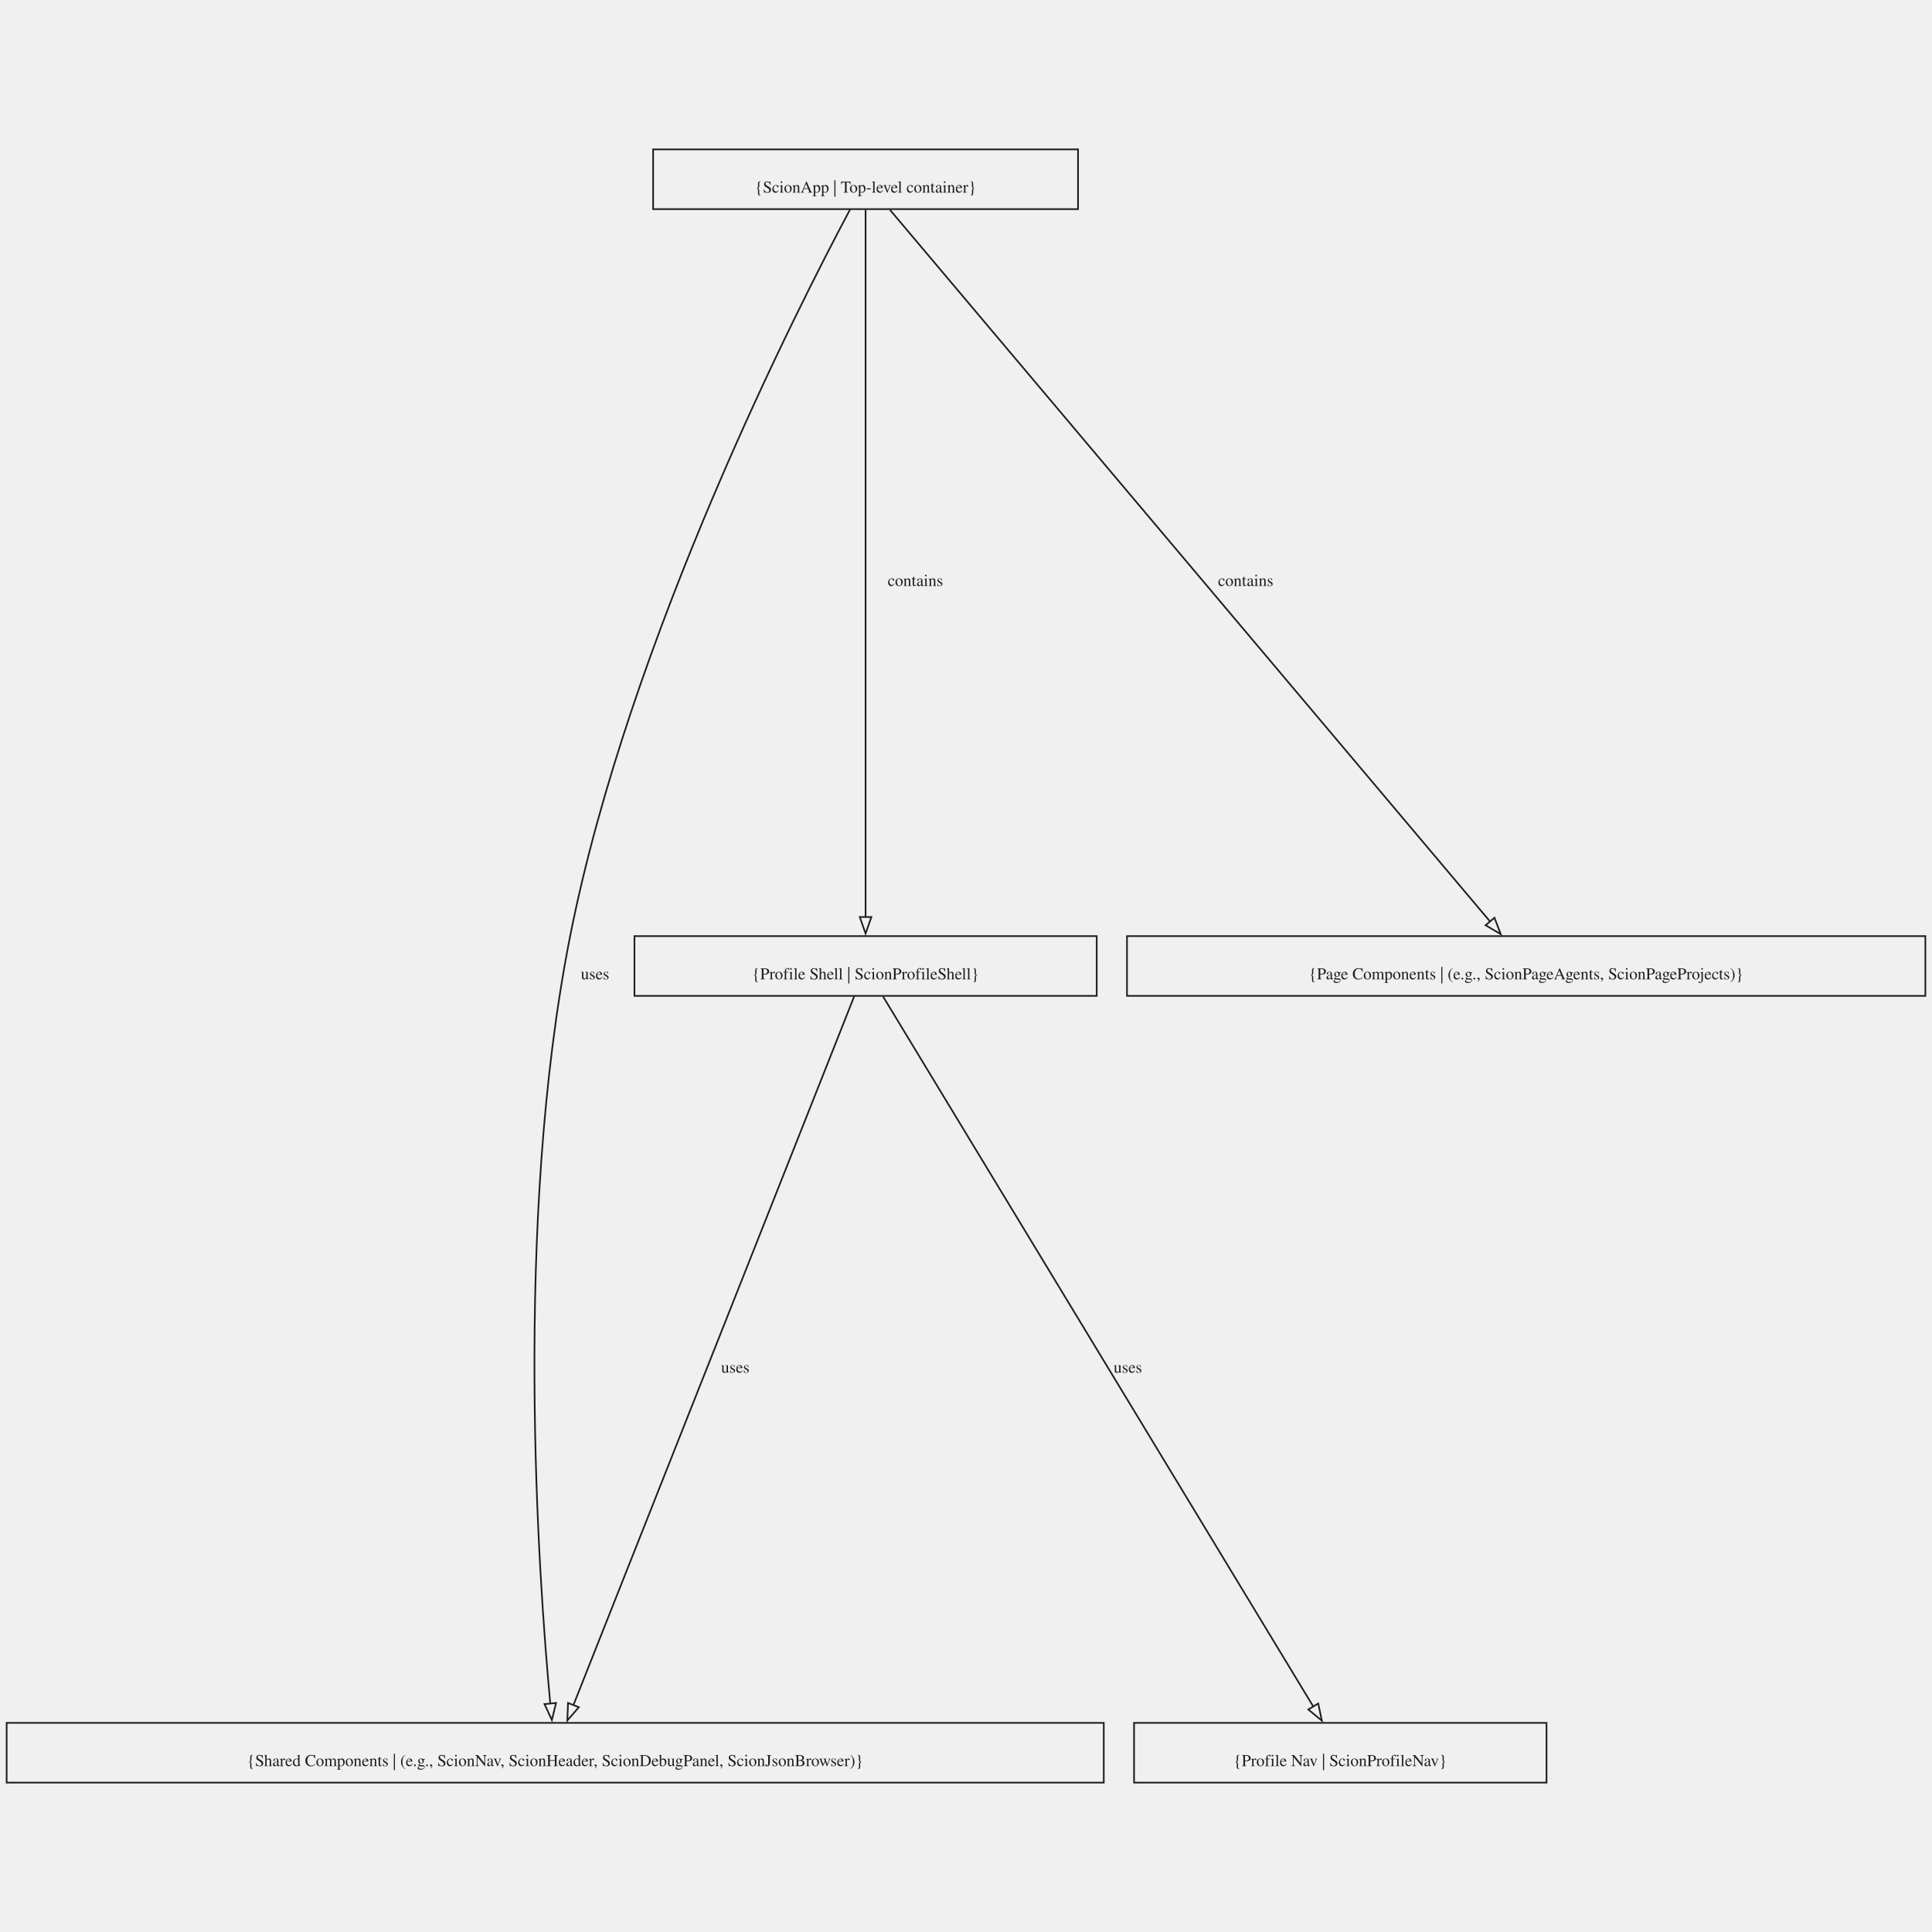
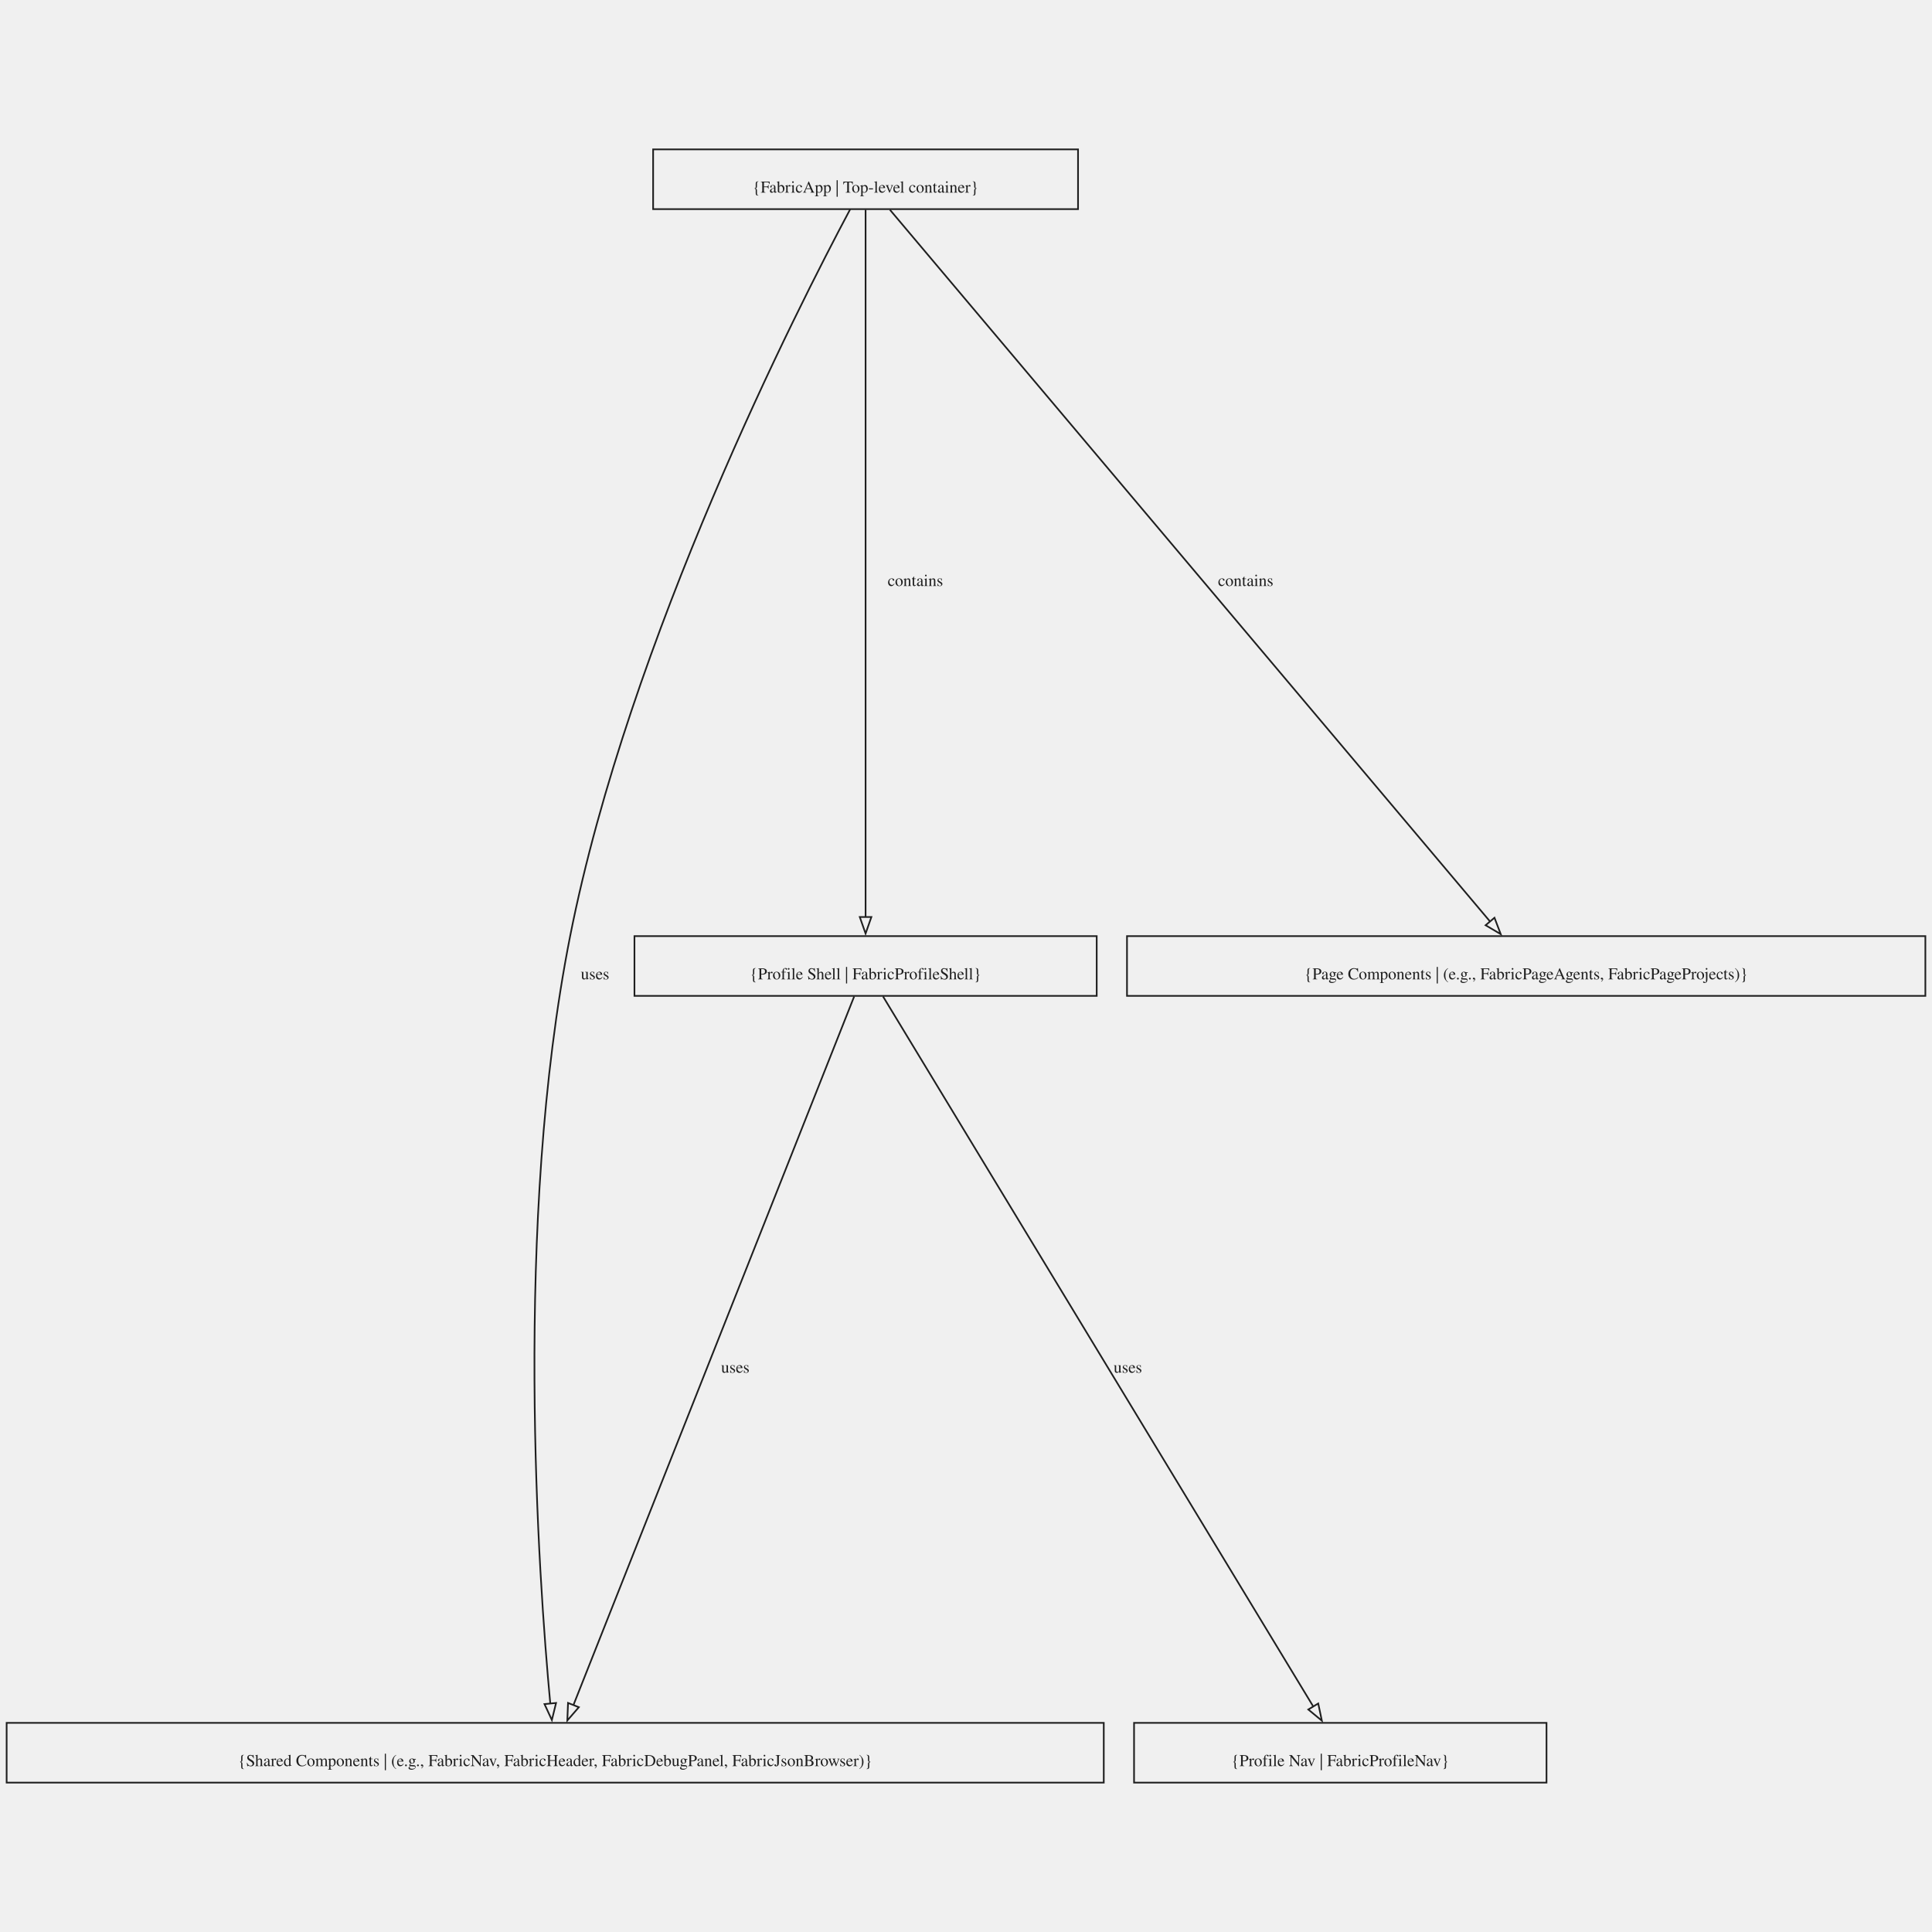
<svg xmlns="http://www.w3.org/2000/svg" width="1164pt" height="1164pt" viewBox="0.00 0.00 1164.00 1164.00">
  <style>
  * {
    fill: transparent !important;
    stroke: #1f1f1f !important;
    stroke-width: 1 !important;
  }
  polygon:not(.cluster *, .node *, .edge *, text) {
    stroke: transparent !important;
  }
  text {
    font-size: 10px !important;
    font-family: monospace !important;
    fill: #1f1f1f !important;
    stroke: transparent !important;
    transform: translateY(-0.5em);
  }
</style>
  <g id="graph0" class="graph" transform="scale(1 1) rotate(0) translate(4 1160)">
    <polygon fill="white" stroke="none" points="-4,4 -4,-1160 1160,-1160 1160,4 -4,4" />
    <g id="node1" class="node">
      <polygon fill="lightblue" stroke="black" points="645.5,-1070 389.5,-1070 389.5,-1034 645.5,-1034 645.5,-1070" />
-       <text xml:space="preserve" text-anchor="middle" x="517.5" y="-1043.95" font-family="Times,serif" font-size="14.00">{ScionApp | Top-level container}</text>
+       <text xml:space="preserve" text-anchor="middle" x="517.5" y="-1043.95" font-family="Times,serif" font-size="14.00">{FabricApp | Top-level container}</text>
    </g>
    <g id="node2" class="node">
      <polygon fill="lightblue" stroke="black" points="661,-122 0,-122 0,-86 661,-86 661,-122" />
-       <text xml:space="preserve" text-anchor="middle" x="330.5" y="-95.95" font-family="Times,serif" font-size="14.00">{Shared Components | (e.g., ScionNav, ScionHeader, ScionDebugPanel, ScionJsonBrowser)}</text>
+       <text xml:space="preserve" text-anchor="middle" x="330.5" y="-95.95" font-family="Times,serif" font-size="14.00">{Shared Components | (e.g., FabricNav, FabricHeader, FabricDebugPanel, FabricJsonBrowser)}</text>
    </g>
    <g id="edge1" class="edge">
      <path fill="none" stroke="black" d="M508.21,-1033.9C476.88,-975.16 375.03,-775.31 339.5,-596 305.28,-423.3 320.41,-209.73 327.54,-133.6" />
      <polygon fill="black" stroke="black" points="331.02,-133.99 328.5,-123.7 324.05,-133.31 331.02,-133.99" />
      <text xml:space="preserve" text-anchor="middle" x="354.5" y="-569.95" font-family="Times,serif" font-size="14.00">uses</text>
    </g>
    <g id="node3" class="node">
      <polygon fill="lightblue" stroke="black" points="656.75,-596 378.25,-596 378.25,-560 656.75,-560 656.75,-596" />
-       <text xml:space="preserve" text-anchor="middle" x="517.5" y="-569.95" font-family="Times,serif" font-size="14.00">{Profile Shell | ScionProfileShell}</text>
+       <text xml:space="preserve" text-anchor="middle" x="517.5" y="-569.95" font-family="Times,serif" font-size="14.00">{Profile Shell | FabricProfileShell}</text>
    </g>
    <g id="edge2" class="edge">
      <path fill="none" stroke="black" d="M517.5,-1033.64C517.5,-962.87 517.5,-695.69 517.5,-607.47" />
      <polygon fill="black" stroke="black" points="521,-607.53 517.5,-597.53 514,-607.53 521,-607.53" />
      <text xml:space="preserve" text-anchor="middle" x="547.5" y="-806.95" font-family="Times,serif" font-size="14.00">contains</text>
    </g>
    <g id="node4" class="node">
      <polygon fill="lightblue" stroke="black" points="1156,-596 675,-596 675,-560 1156,-560 1156,-596" />
-       <text xml:space="preserve" text-anchor="middle" x="915.5" y="-569.95" font-family="Times,serif" font-size="14.00">{Page Components | (e.g., ScionPageAgents, ScionPageProjects)}</text>
+       <text xml:space="preserve" text-anchor="middle" x="915.5" y="-569.95" font-family="Times,serif" font-size="14.00">{Page Components | (e.g., FabricPageAgents, FabricPageProjects)}</text>
    </g>
    <g id="edge3" class="edge">
      <path fill="none" stroke="black" d="M532.14,-1033.64C592.43,-962.14 821.73,-690.2 893.73,-604.81" />
      <polygon fill="black" stroke="black" points="896.4,-607.08 900.17,-597.18 891.05,-602.56 896.4,-607.08" />
      <text xml:space="preserve" text-anchor="middle" x="746.5" y="-806.95" font-family="Times,serif" font-size="14.00">contains</text>
    </g>
    <g id="edge5" class="edge">
      <path fill="none" stroke="black" d="M510.62,-559.64C482.5,-488.65 376.08,-220.05 341.46,-132.66" />
      <polygon fill="black" stroke="black" points="344.74,-131.43 337.8,-123.43 338.23,-134.01 344.74,-131.43" />
      <text xml:space="preserve" text-anchor="middle" x="439" y="-332.95" font-family="Times,serif" font-size="14.00">uses</text>
    </g>
    <g id="node5" class="node">
      <polygon fill="lightblue" stroke="black" points="927.75,-122 679.25,-122 679.25,-86 927.75,-86 927.75,-122" />
-       <text xml:space="preserve" text-anchor="middle" x="803.5" y="-95.95" font-family="Times,serif" font-size="14.00">{Profile Nav | ScionProfileNav}</text>
+       <text xml:space="preserve" text-anchor="middle" x="803.5" y="-95.95" font-family="Times,serif" font-size="14.00">{Profile Nav | FabricProfileNav}</text>
    </g>
    <g id="edge4" class="edge">
      <path fill="none" stroke="black" d="M528.02,-559.64C571.17,-488.43 734.78,-218.4 787.22,-131.86" />
      <polygon fill="black" stroke="black" points="790.21,-133.68 792.4,-123.31 784.23,-130.05 790.21,-133.68" />
      <text xml:space="preserve" text-anchor="middle" x="675.5" y="-332.95" font-family="Times,serif" font-size="14.00">uses</text>
    </g>
  </g>
</svg>
